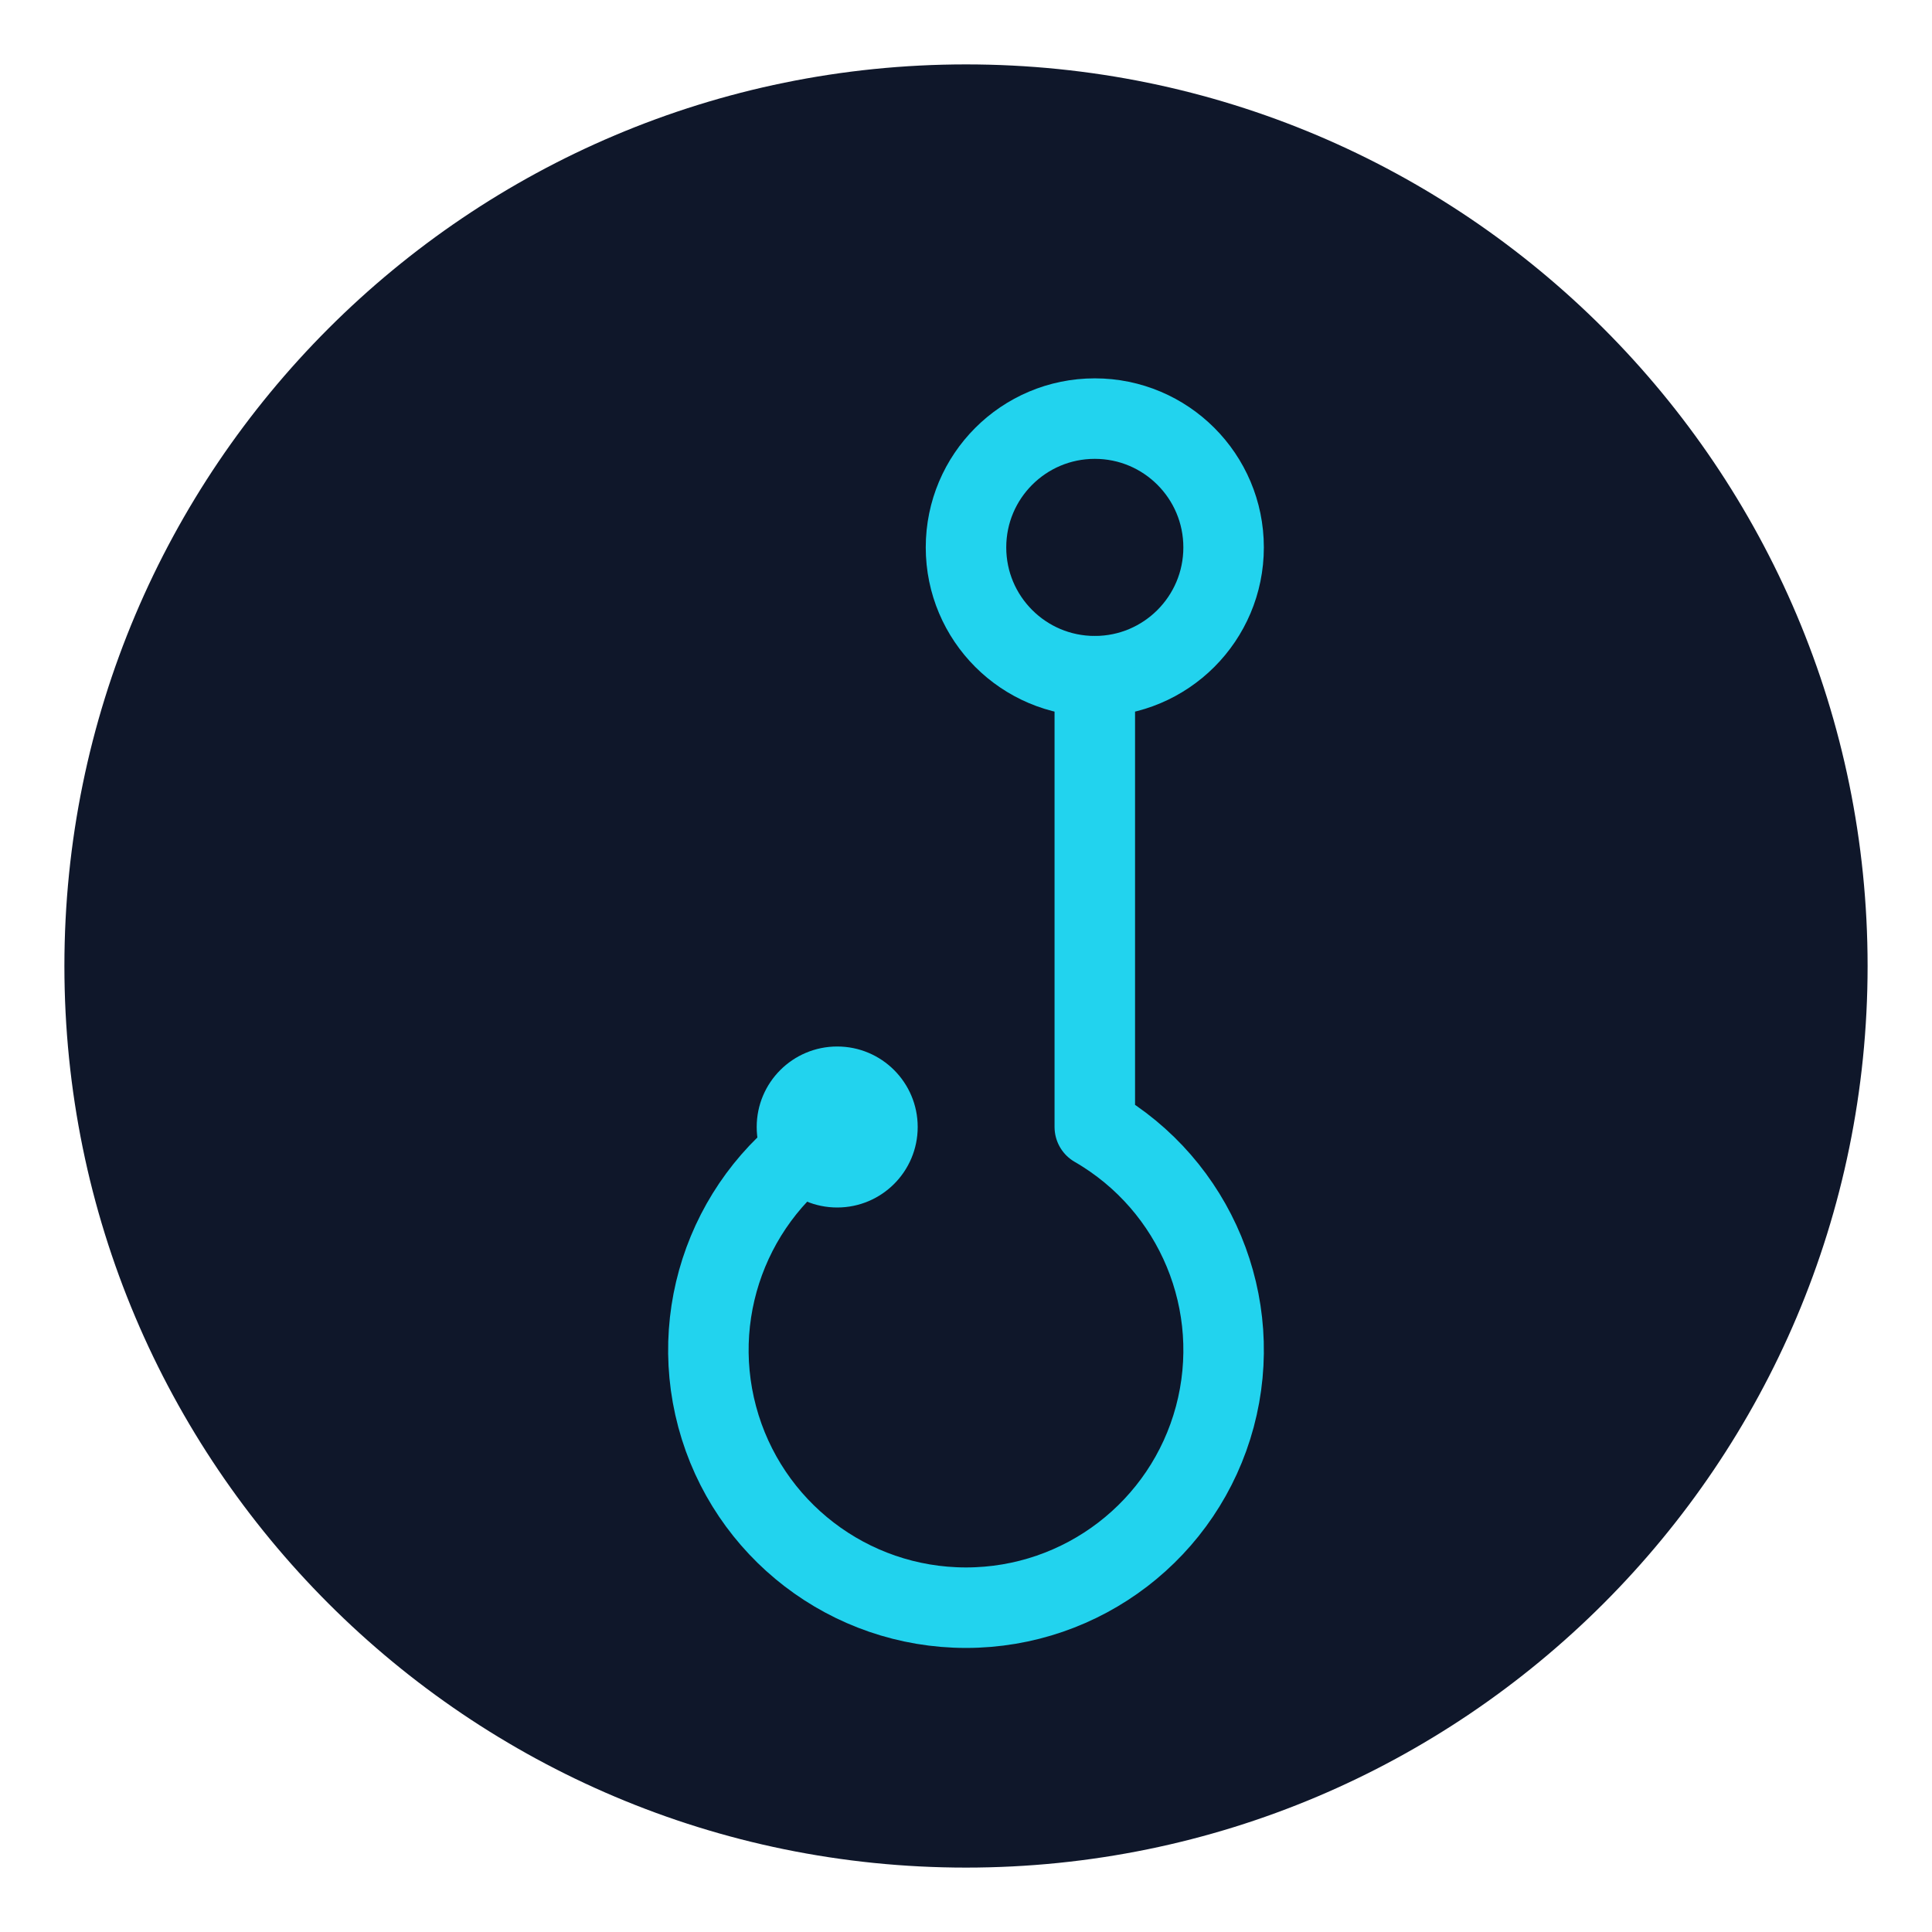
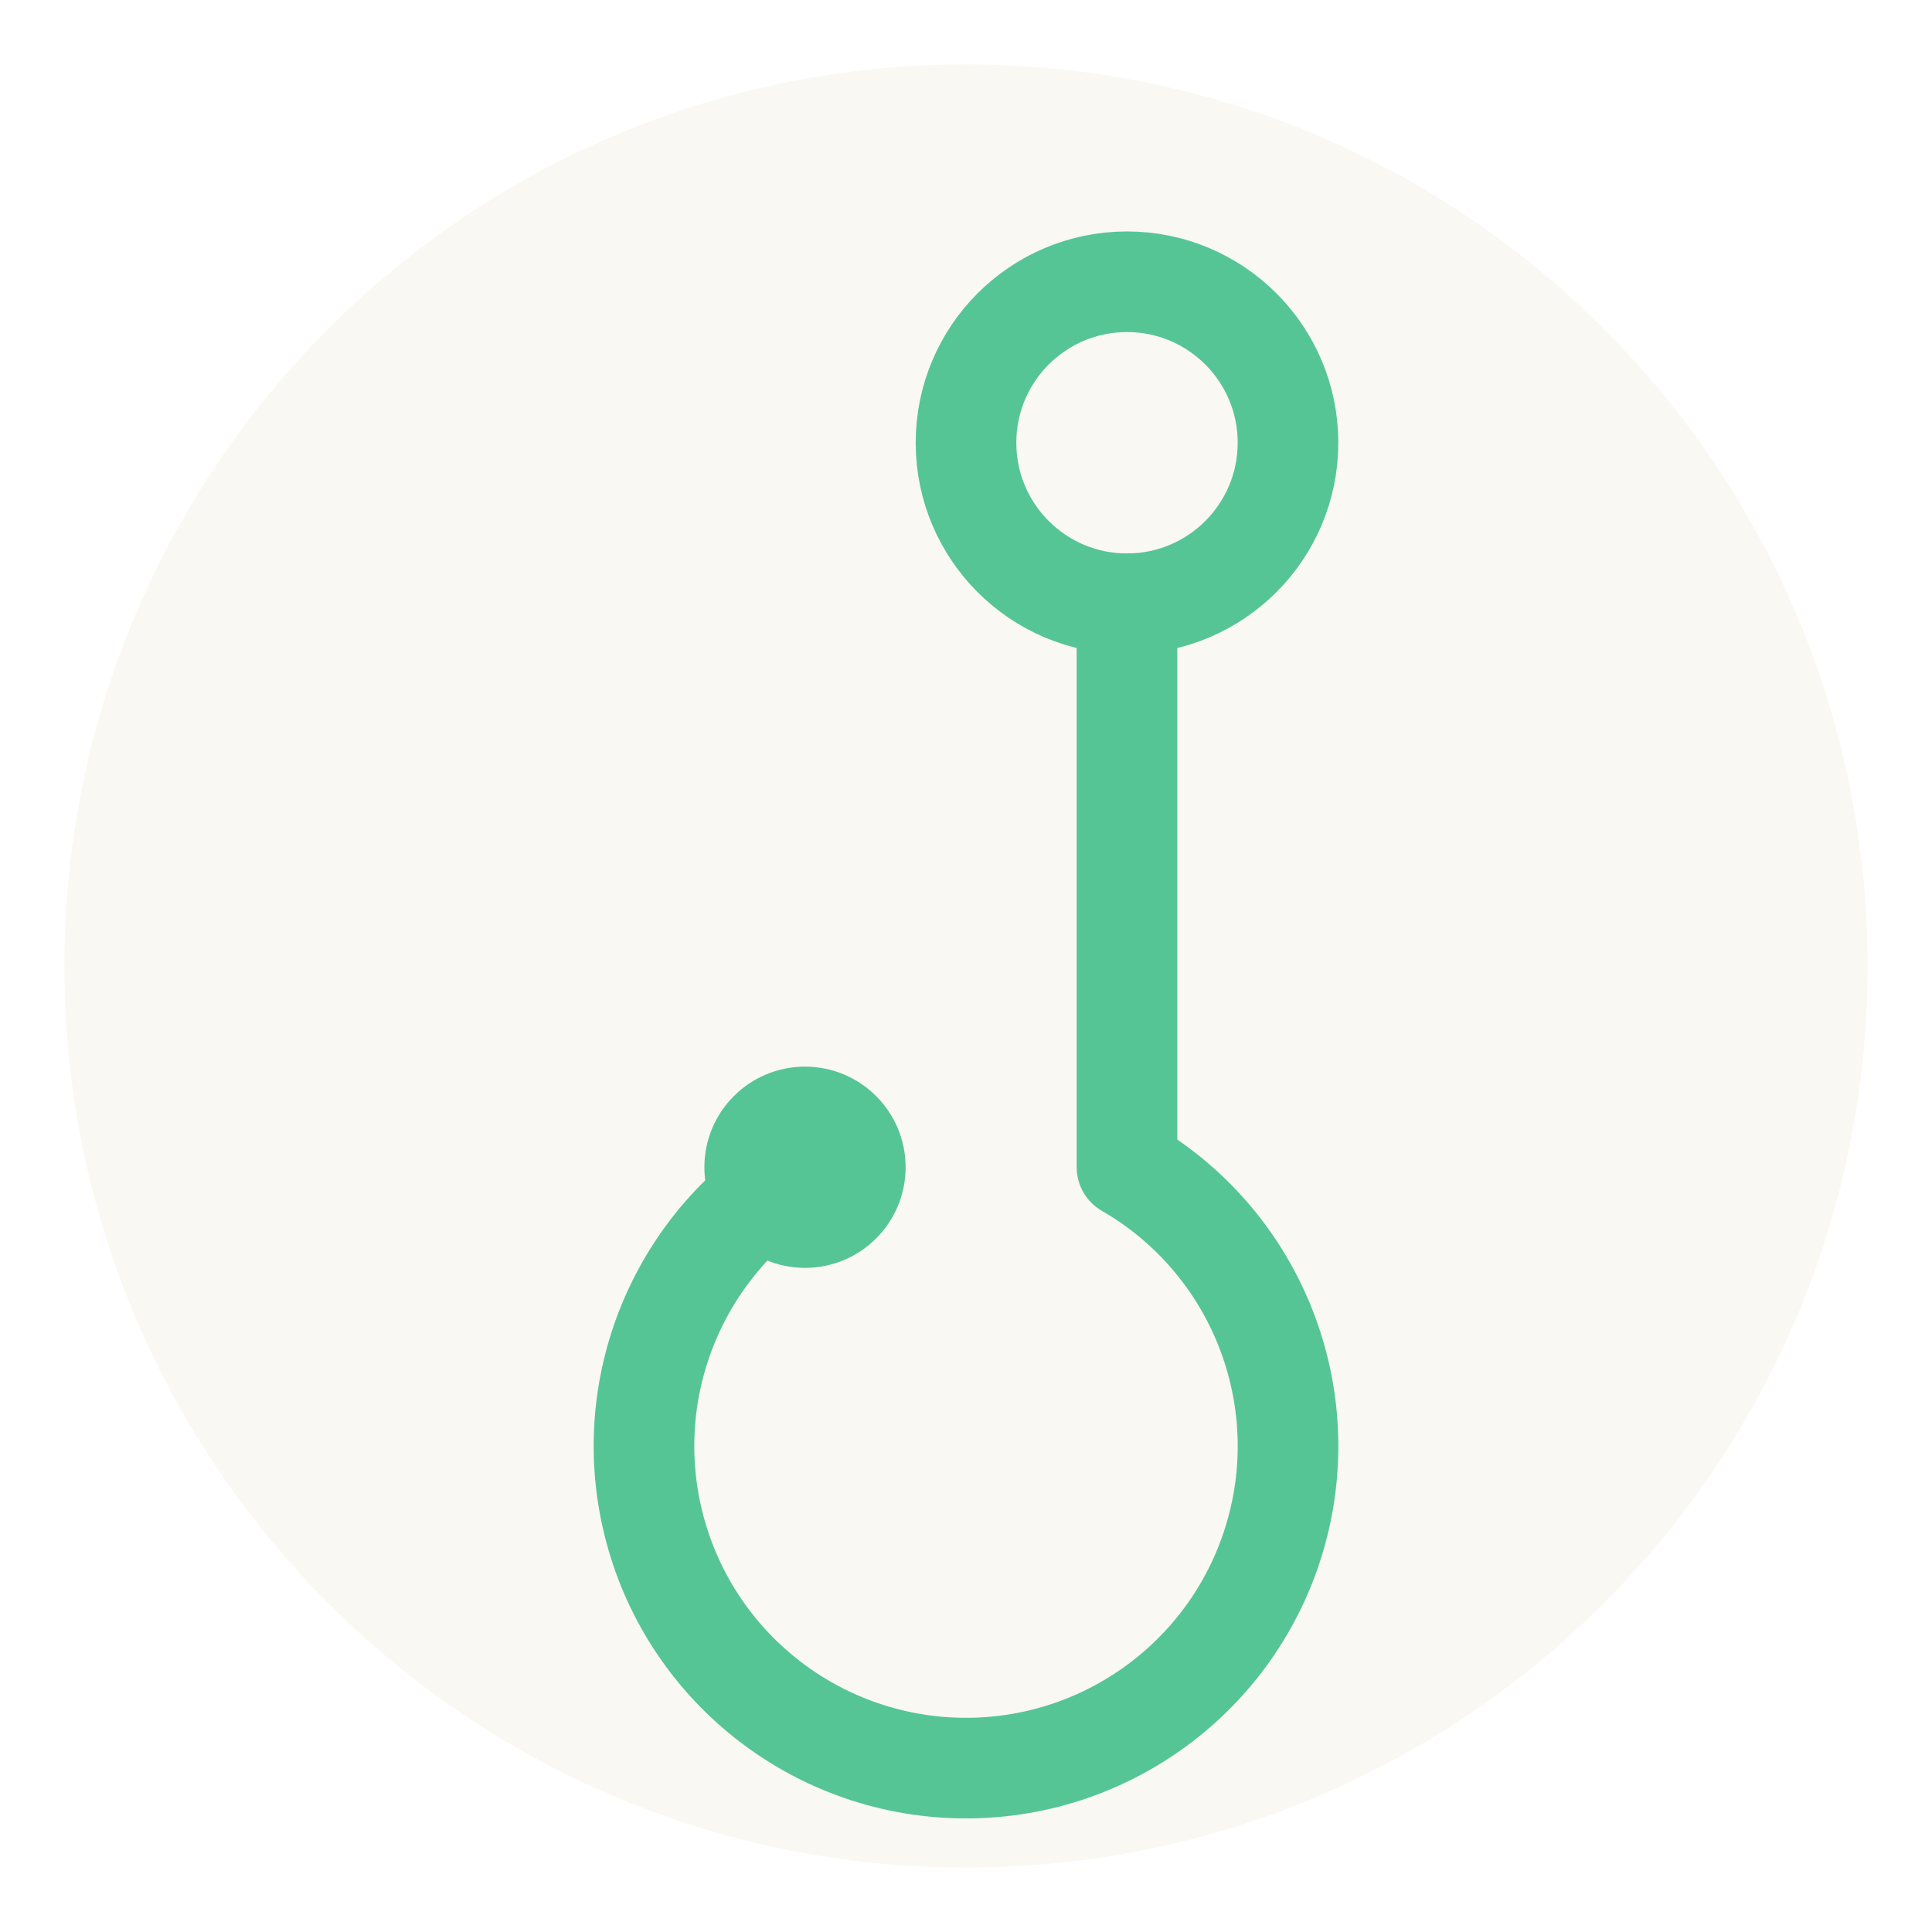
<svg xmlns="http://www.w3.org/2000/svg" viewBox="0 0 60 60" width="60" height="60">
-   <circle cx="30" cy="30" r="28" fill="#0f172a" />
-   <g fill="none" stroke="#22d3ee" stroke-width="2.5" stroke-linecap="round" stroke-linejoin="round">
-     <circle cx="34" cy="17" r="4" />
-     <path d="M34 21 L34 35 A8 8 0 1 1 26 35" />
+   <circle cx="30" cy="30" r="28" fill="#FAF8F3" />
+   <g transform="translate(30 30) scale(1.25) translate(-30 -30)">
+     <g fill="none" stroke="#56C596" stroke-width="2.5" stroke-linecap="round" stroke-linejoin="round">
+       <circle cx="34" cy="17" r="4" />
+       <path d="M34 21 L34 35 A8 8 0 1 1 26 35" />
+     </g>
+     <circle cx="26" cy="35" r="2.5" fill="#56C596" />
  </g>
-   <circle cx="26" cy="35" r="2.5" fill="#22d3ee" />
</svg>
